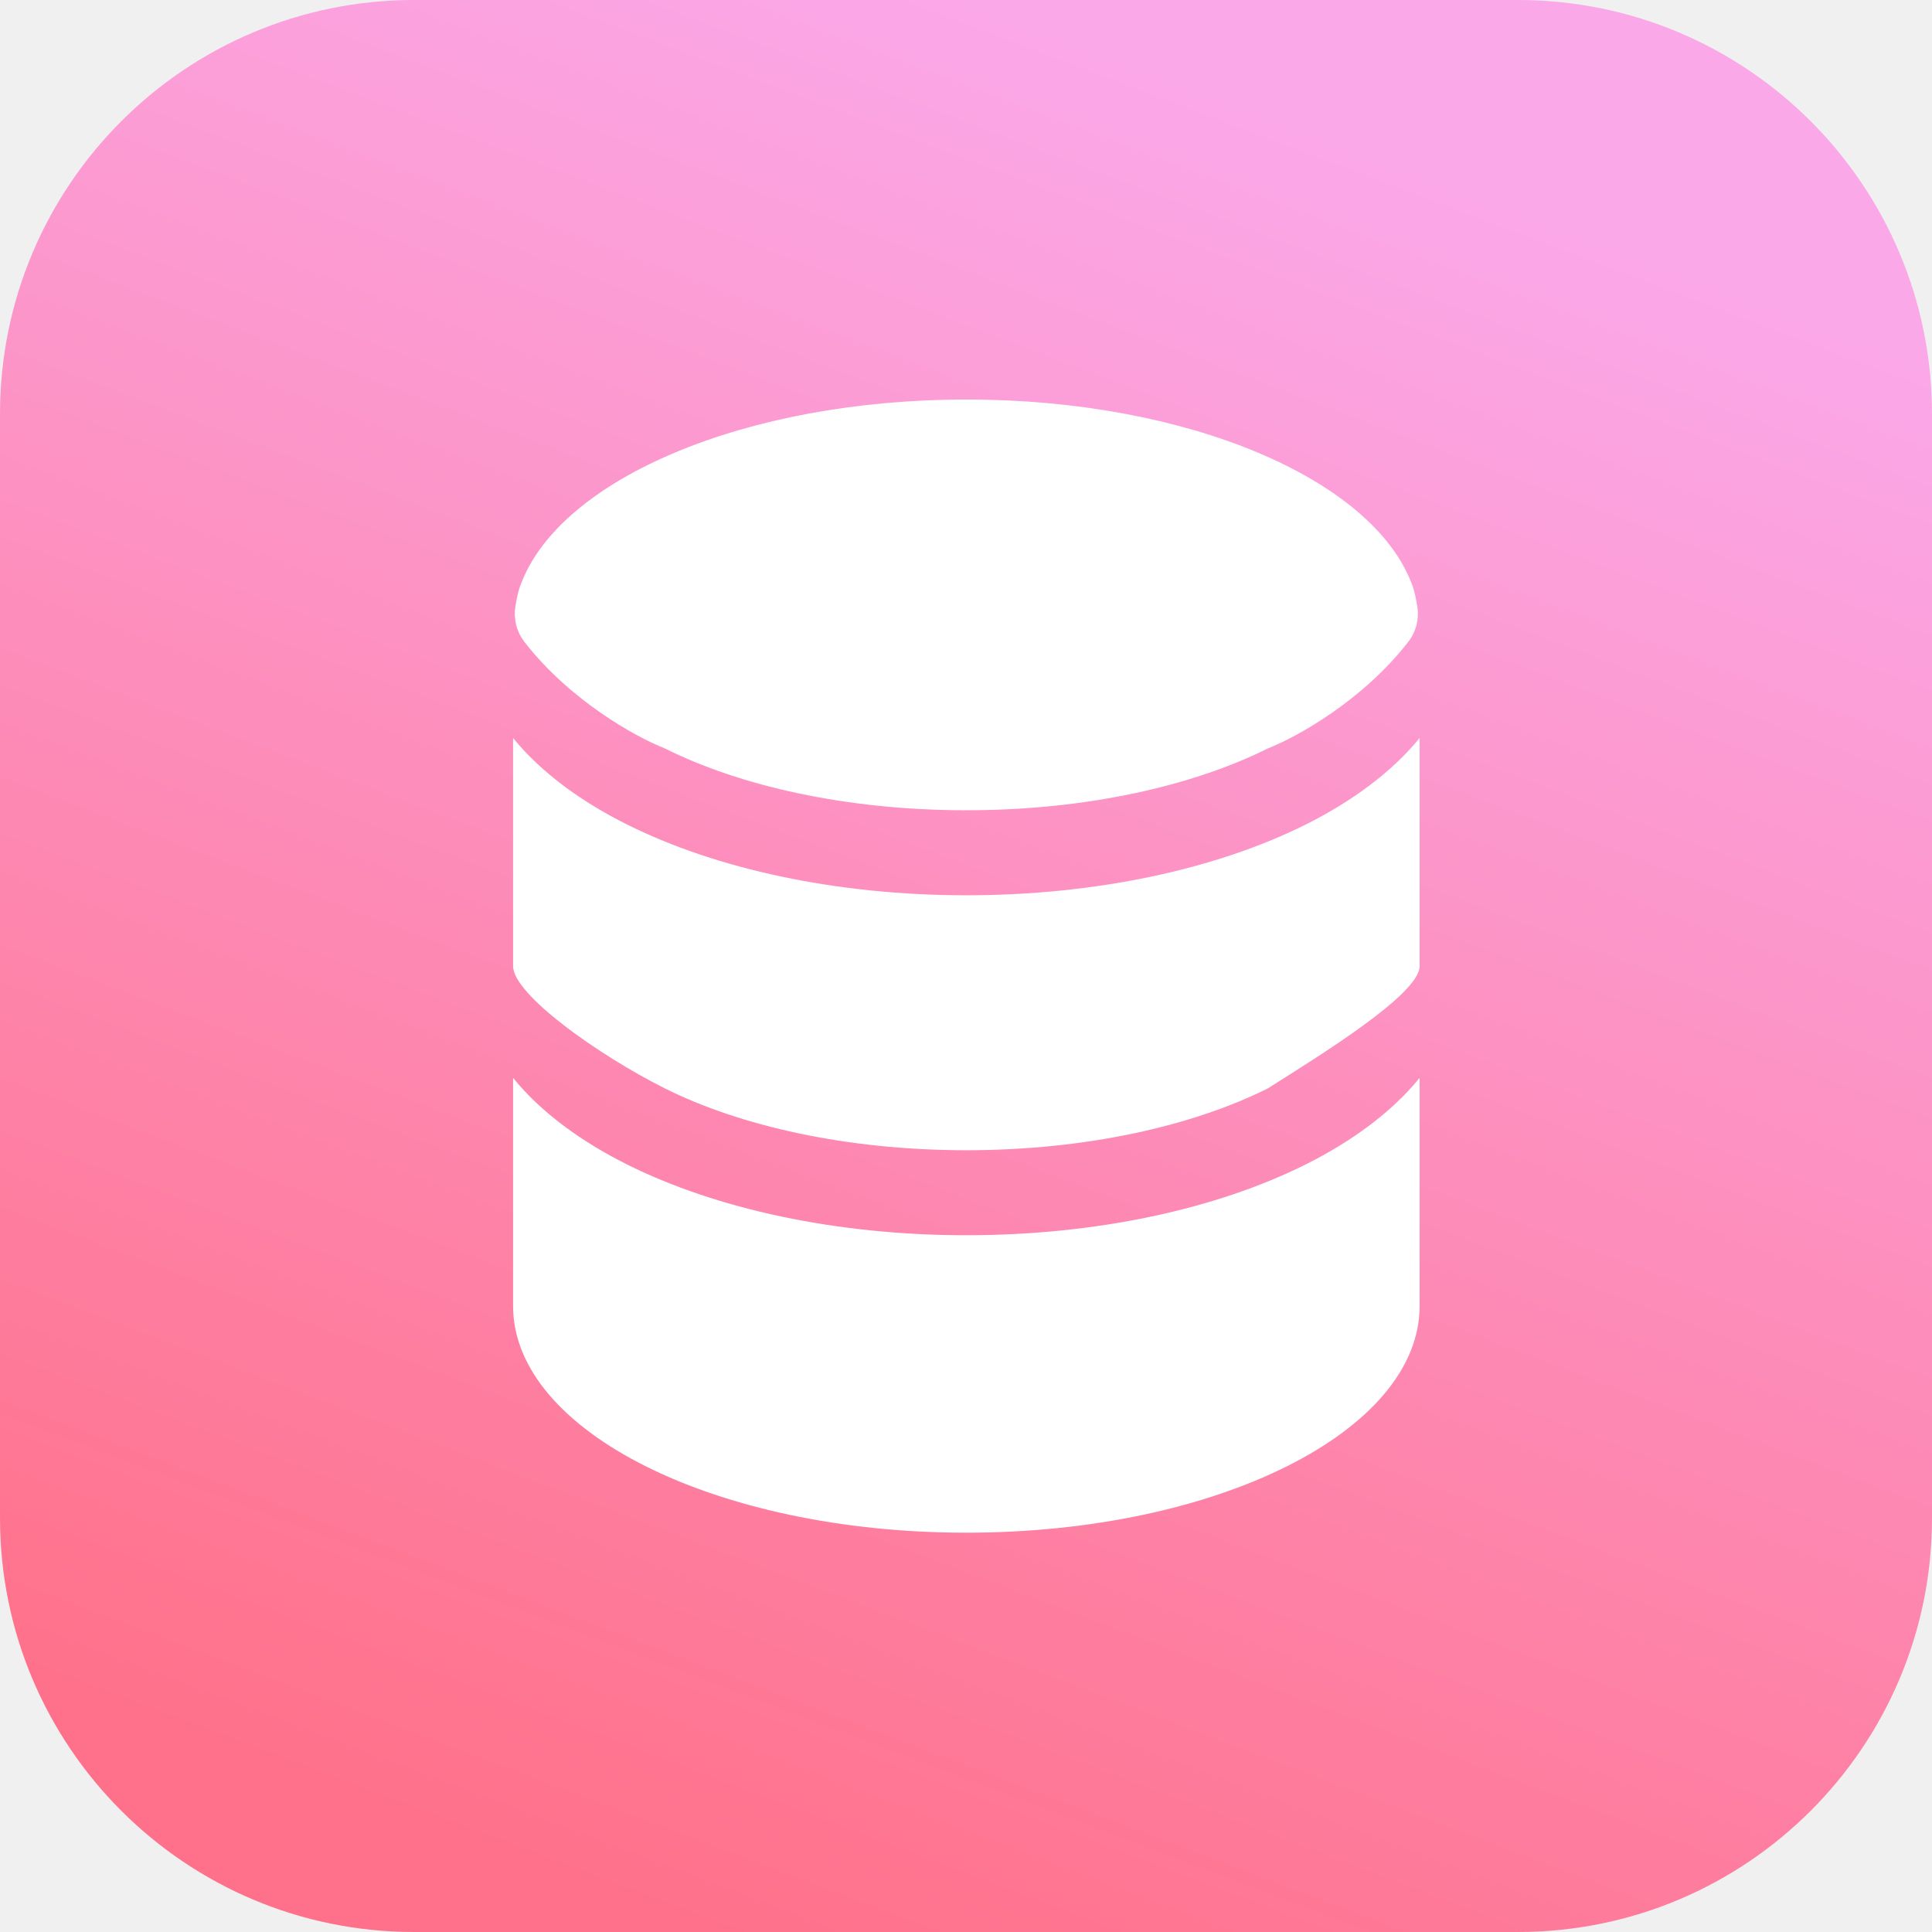
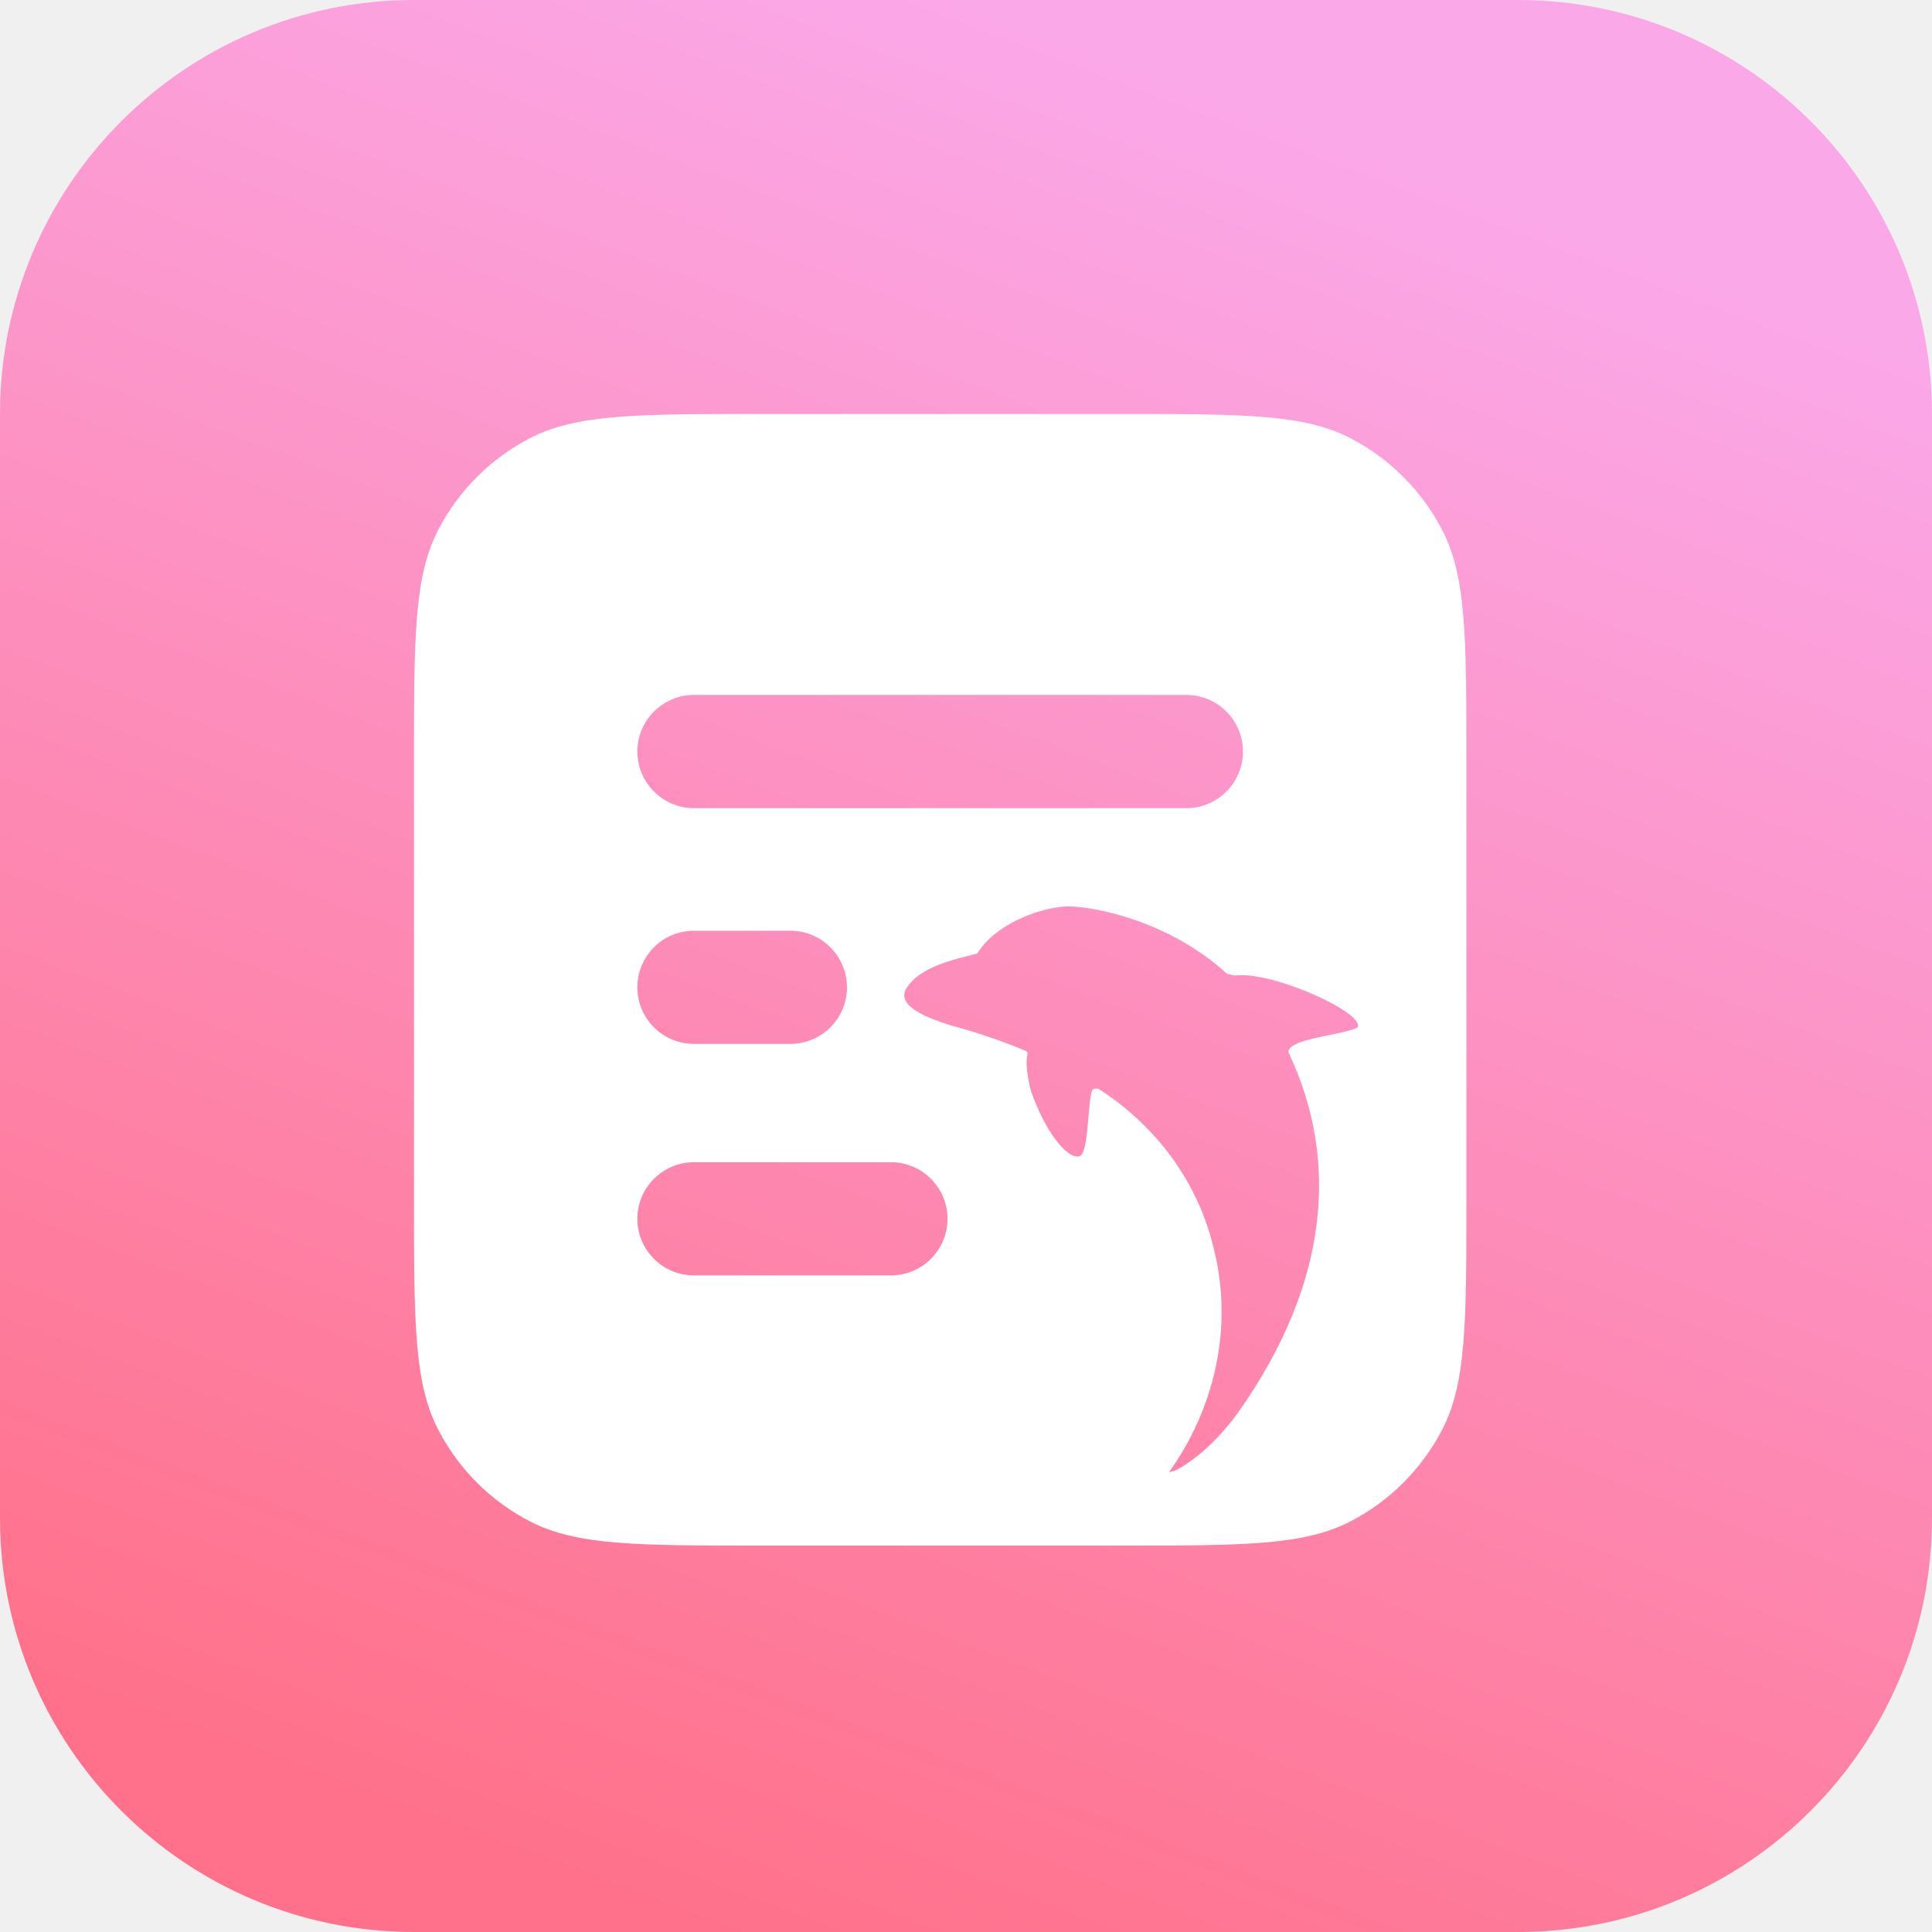
<svg xmlns="http://www.w3.org/2000/svg" fill="none" version="1.1" viewBox="0 0 28 28">
  <defs>
    <linearGradient x1="0.5" y1="0" x2="0.153" y2="0.917" id="master_svg0_68_26498">
      <stop offset="0%" stop-color="#FBA8E9" stop-opacity="1" />
      <stop offset="100%" stop-color="#FF718A" stop-opacity="1" />
    </linearGradient>
-     <clipPath id="master_svg1_68_16707/68_18305/68_26499">
-       <rect x="4.2" y="4.2" width="19.6" height="19.6" rx="0" />
-     </clipPath>
  </defs>
  <g>
    <rect x="0" y="0" width="28" height="28" rx="6" fill="url(#master_svg0_68_26498)" fill-opacity="1" />
    <g>
-       <path d="M14.005,11.743C15.744,11.743,17.288,11.389,18.374,10.847C18.797,10.681,19.748,10.154,20.408,9.304C20.464,9.232,20.505,9.15,20.528,9.063C20.55,8.975,20.555,8.883,20.541,8.794C20.522,8.672,20.496,8.547,20.463,8.469C19.894,6.945,17.219,5.79,14.005,5.79C10.791,5.79,8.116,6.945,7.548,8.469C7.514,8.547,7.488,8.672,7.469,8.794C7.455,8.883,7.46,8.975,7.482,9.062C7.505,9.15,7.546,9.232,7.601,9.304C8.262,10.154,9.213,10.681,9.636,10.847C10.722,11.39,12.266,11.743,14.005,11.743ZM14.005,12.975C15.894,12.975,17.635,12.593,18.925,11.949C19.577,11.623,20.162,11.201,20.574,10.696L20.574,14.002C20.574,14.412,19.108,15.308,18.374,15.774C17.288,16.316,15.744,16.67,14.005,16.67C12.266,16.67,10.722,16.317,9.636,15.774C8.668,15.289,7.436,14.412,7.436,14.002L7.436,10.696C7.848,11.202,8.434,11.623,9.085,11.948C10.376,12.593,12.117,12.975,14.005,12.975ZM20.574,18.928C20.574,20.743,17.633,22.213,14.005,22.213C10.377,22.213,7.436,20.743,7.436,18.928L7.436,15.622C7.848,16.129,8.434,16.549,9.085,16.875C10.376,17.52,12.117,17.902,14.005,17.902C15.894,17.902,17.635,17.52,18.925,16.875C19.577,16.549,20.162,16.128,20.574,15.622L20.574,18.928Z" fill-rule="evenodd" fill="#FFFFFF" fill-opacity="1" />
+       <path d="M6,11.017L6,17.383C6,19.158,6,20.045,6.351,20.72C6.646,21.29,7.11,21.754,7.68,22.049C8.355,22.4,9.242,22.4,11.017,22.4L16.235,22.4C18.01,22.4,18.897,22.4,19.572,22.049C20.142,21.754,20.605,21.29,20.901,20.72C21.252,20.045,21.252,19.158,21.252,17.383L21.252,11.017C21.252,9.242,21.252,8.355,20.901,7.68C20.605,7.11,20.142,6.646,19.572,6.351C18.897,6,18.01,6,16.235,6L11.017,6C9.242,6,8.355,6,7.68,6.351C7.11,6.646,6.646,7.11,6.351,7.68C6,8.355,6,9.242,6,11.017ZM9.237,10.892C9.237,11.345,9.605,11.712,10.057,11.712L17.194,11.712C17.647,11.712,18.014,11.345,18.014,10.892C18.014,10.44,17.647,10.072,17.194,10.072L10.057,10.072C9.605,10.072,9.237,10.44,9.237,10.892ZM17.785,14.115C17.808,14.115,17.876,14.138,17.899,14.138C18.446,14.07,19.789,14.685,19.676,14.89C19.6,14.932,19.44,14.965,19.27,15C18.98,15.059,18.659,15.125,18.674,15.254C18.674,15.277,18.696,15.277,18.696,15.3C19.402,16.826,19.265,18.603,17.944,20.47C17.762,20.721,17.534,20.971,17.284,21.154C17.124,21.268,17.056,21.313,16.942,21.336C17.58,20.448,17.876,19.286,17.603,18.147C17.375,17.122,16.737,16.302,15.917,15.778L15.871,15.778C15.849,15.778,15.826,15.801,15.826,15.801C15.758,16.029,15.781,16.712,15.644,16.758C15.462,16.803,15.143,16.393,14.938,15.801C14.869,15.505,14.869,15.368,14.892,15.277L14.892,15.254L14.869,15.231C14.323,15.004,13.89,14.89,13.799,14.867C13.786,14.862,13.771,14.858,13.755,14.852C13.516,14.775,12.968,14.597,13.138,14.32C13.343,14.002,13.822,13.91,14.163,13.819C14.414,13.409,15.029,13.159,15.462,13.136C15.894,13.136,16.965,13.363,17.785,14.115ZM9.237,14.309C9.237,13.856,9.605,13.489,10.057,13.489L11.455,13.489C11.907,13.489,12.275,13.856,12.275,14.309C12.275,14.762,11.907,15.129,11.455,15.129L10.057,15.129C9.605,15.129,9.237,14.762,9.237,14.309ZM9.237,17.664C9.237,18.117,9.605,18.484,10.057,18.484L12.912,18.484C13.365,18.484,13.732,18.117,13.732,17.664C13.732,17.212,13.365,16.844,12.912,16.844L10.057,16.844C9.605,16.844,9.237,17.212,9.237,17.664Z" fill-rule="evenodd" fill="#FFFFFF" fill-opacity="1" />
    </g>
  </g>
</svg>
